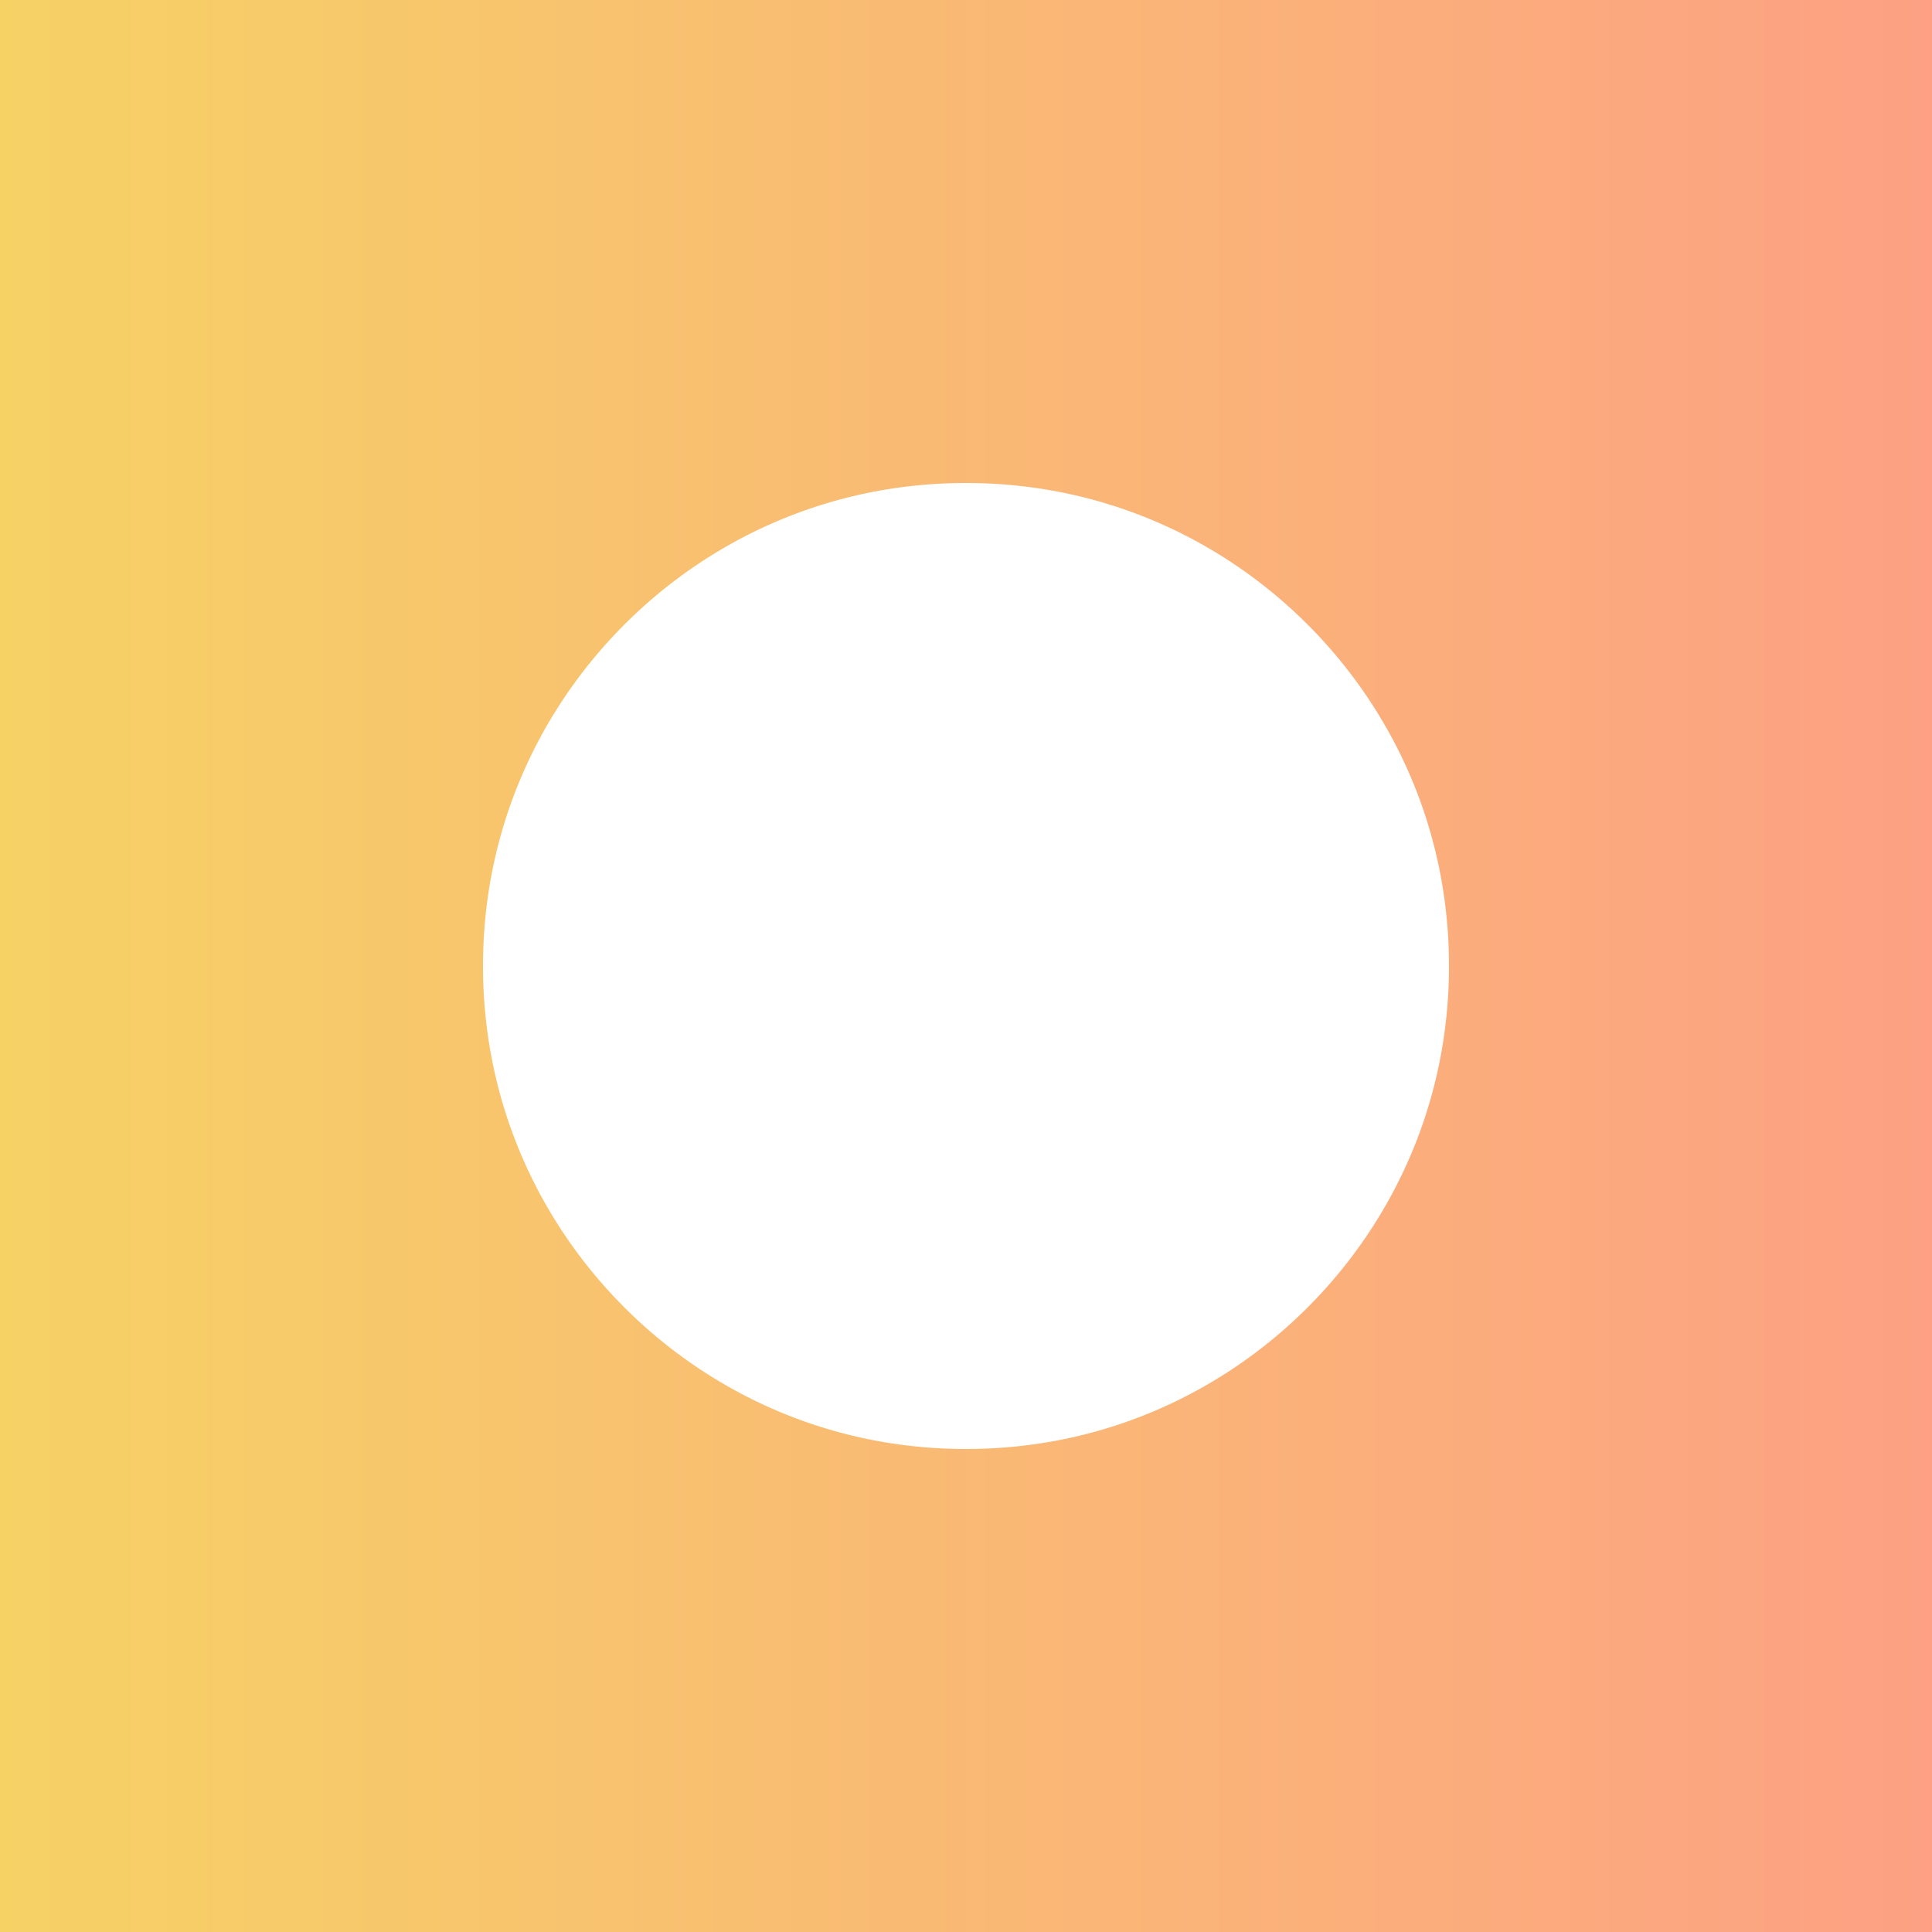
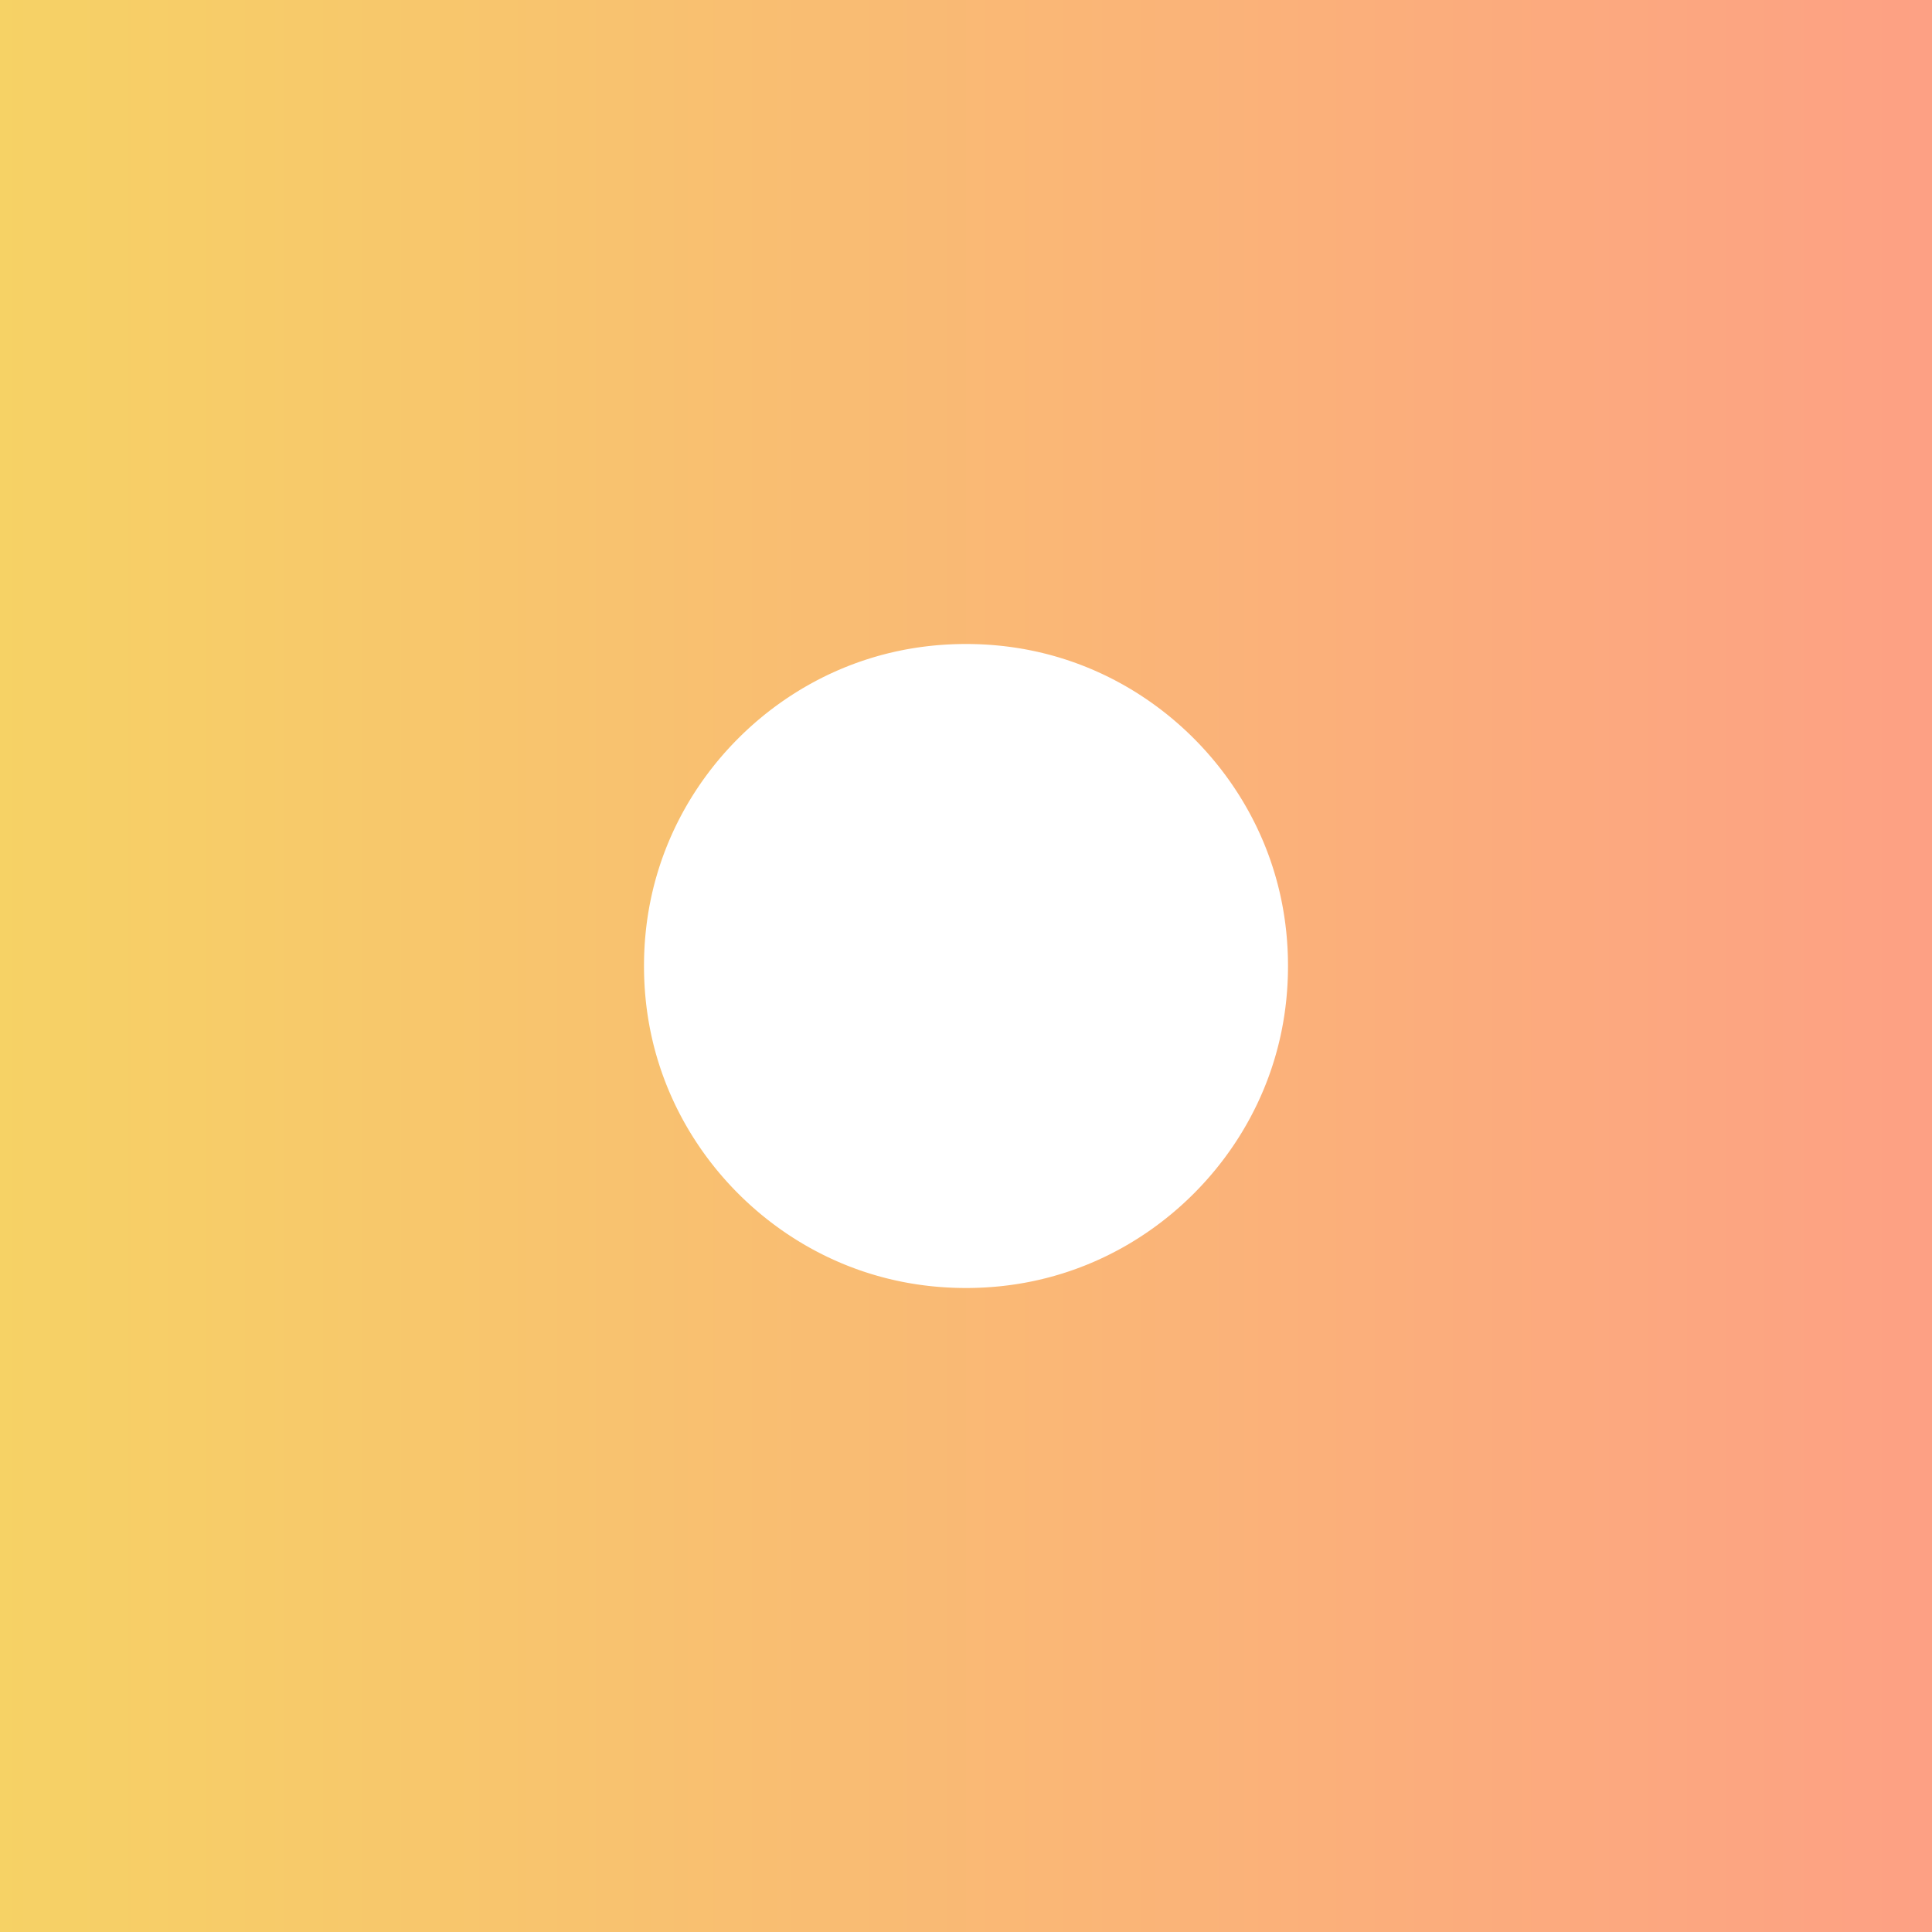
<svg width="100%" height="100%" class="btn__gradient">
  <defs>
    <linearGradient id="grad1">
      <stop offset="0%" stop-color="#F6D265" />
      <stop offset="100%" stop-color="#FDA084" />
    </linearGradient>
  </defs>
-   <rect width="100%" height="100%" x="0" y="0" rx="4" fill="none" stroke="url(#grad1)" />
+   <rect width="100%" height="100%" x="0" y="0" rx="4" fill="none" stroke-width="2" stroke="url(#grad1)" />
</svg>
